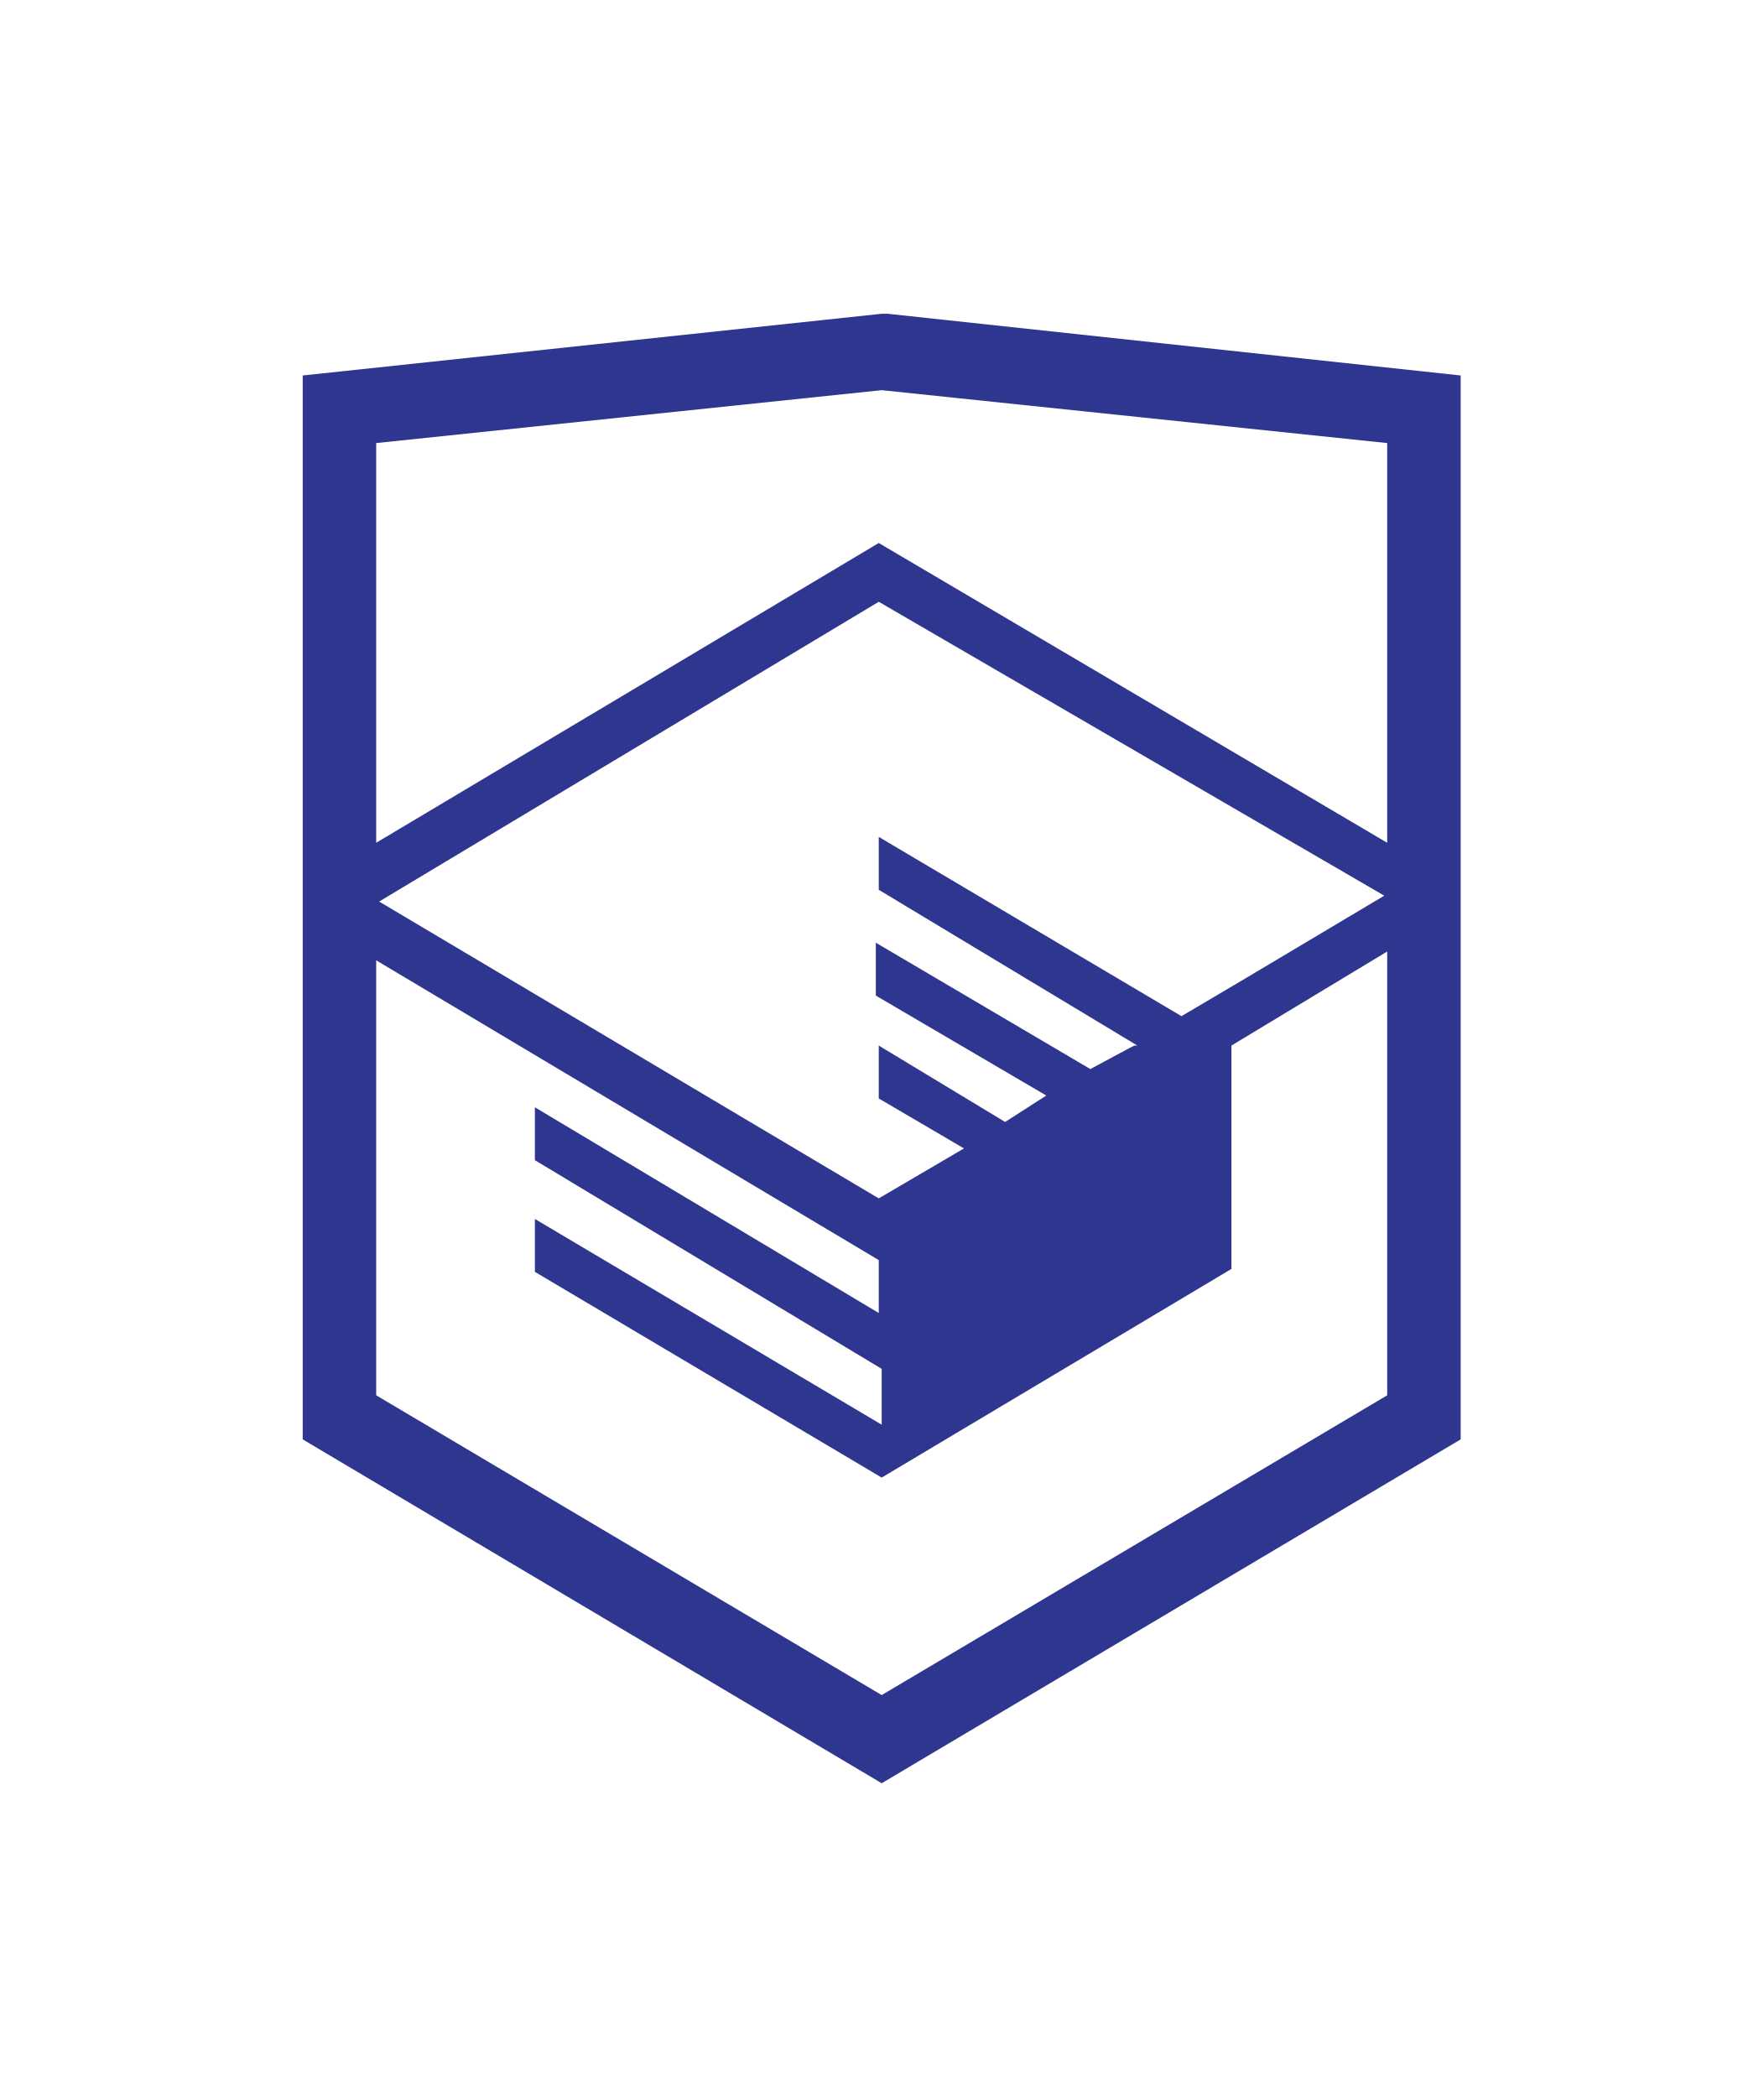
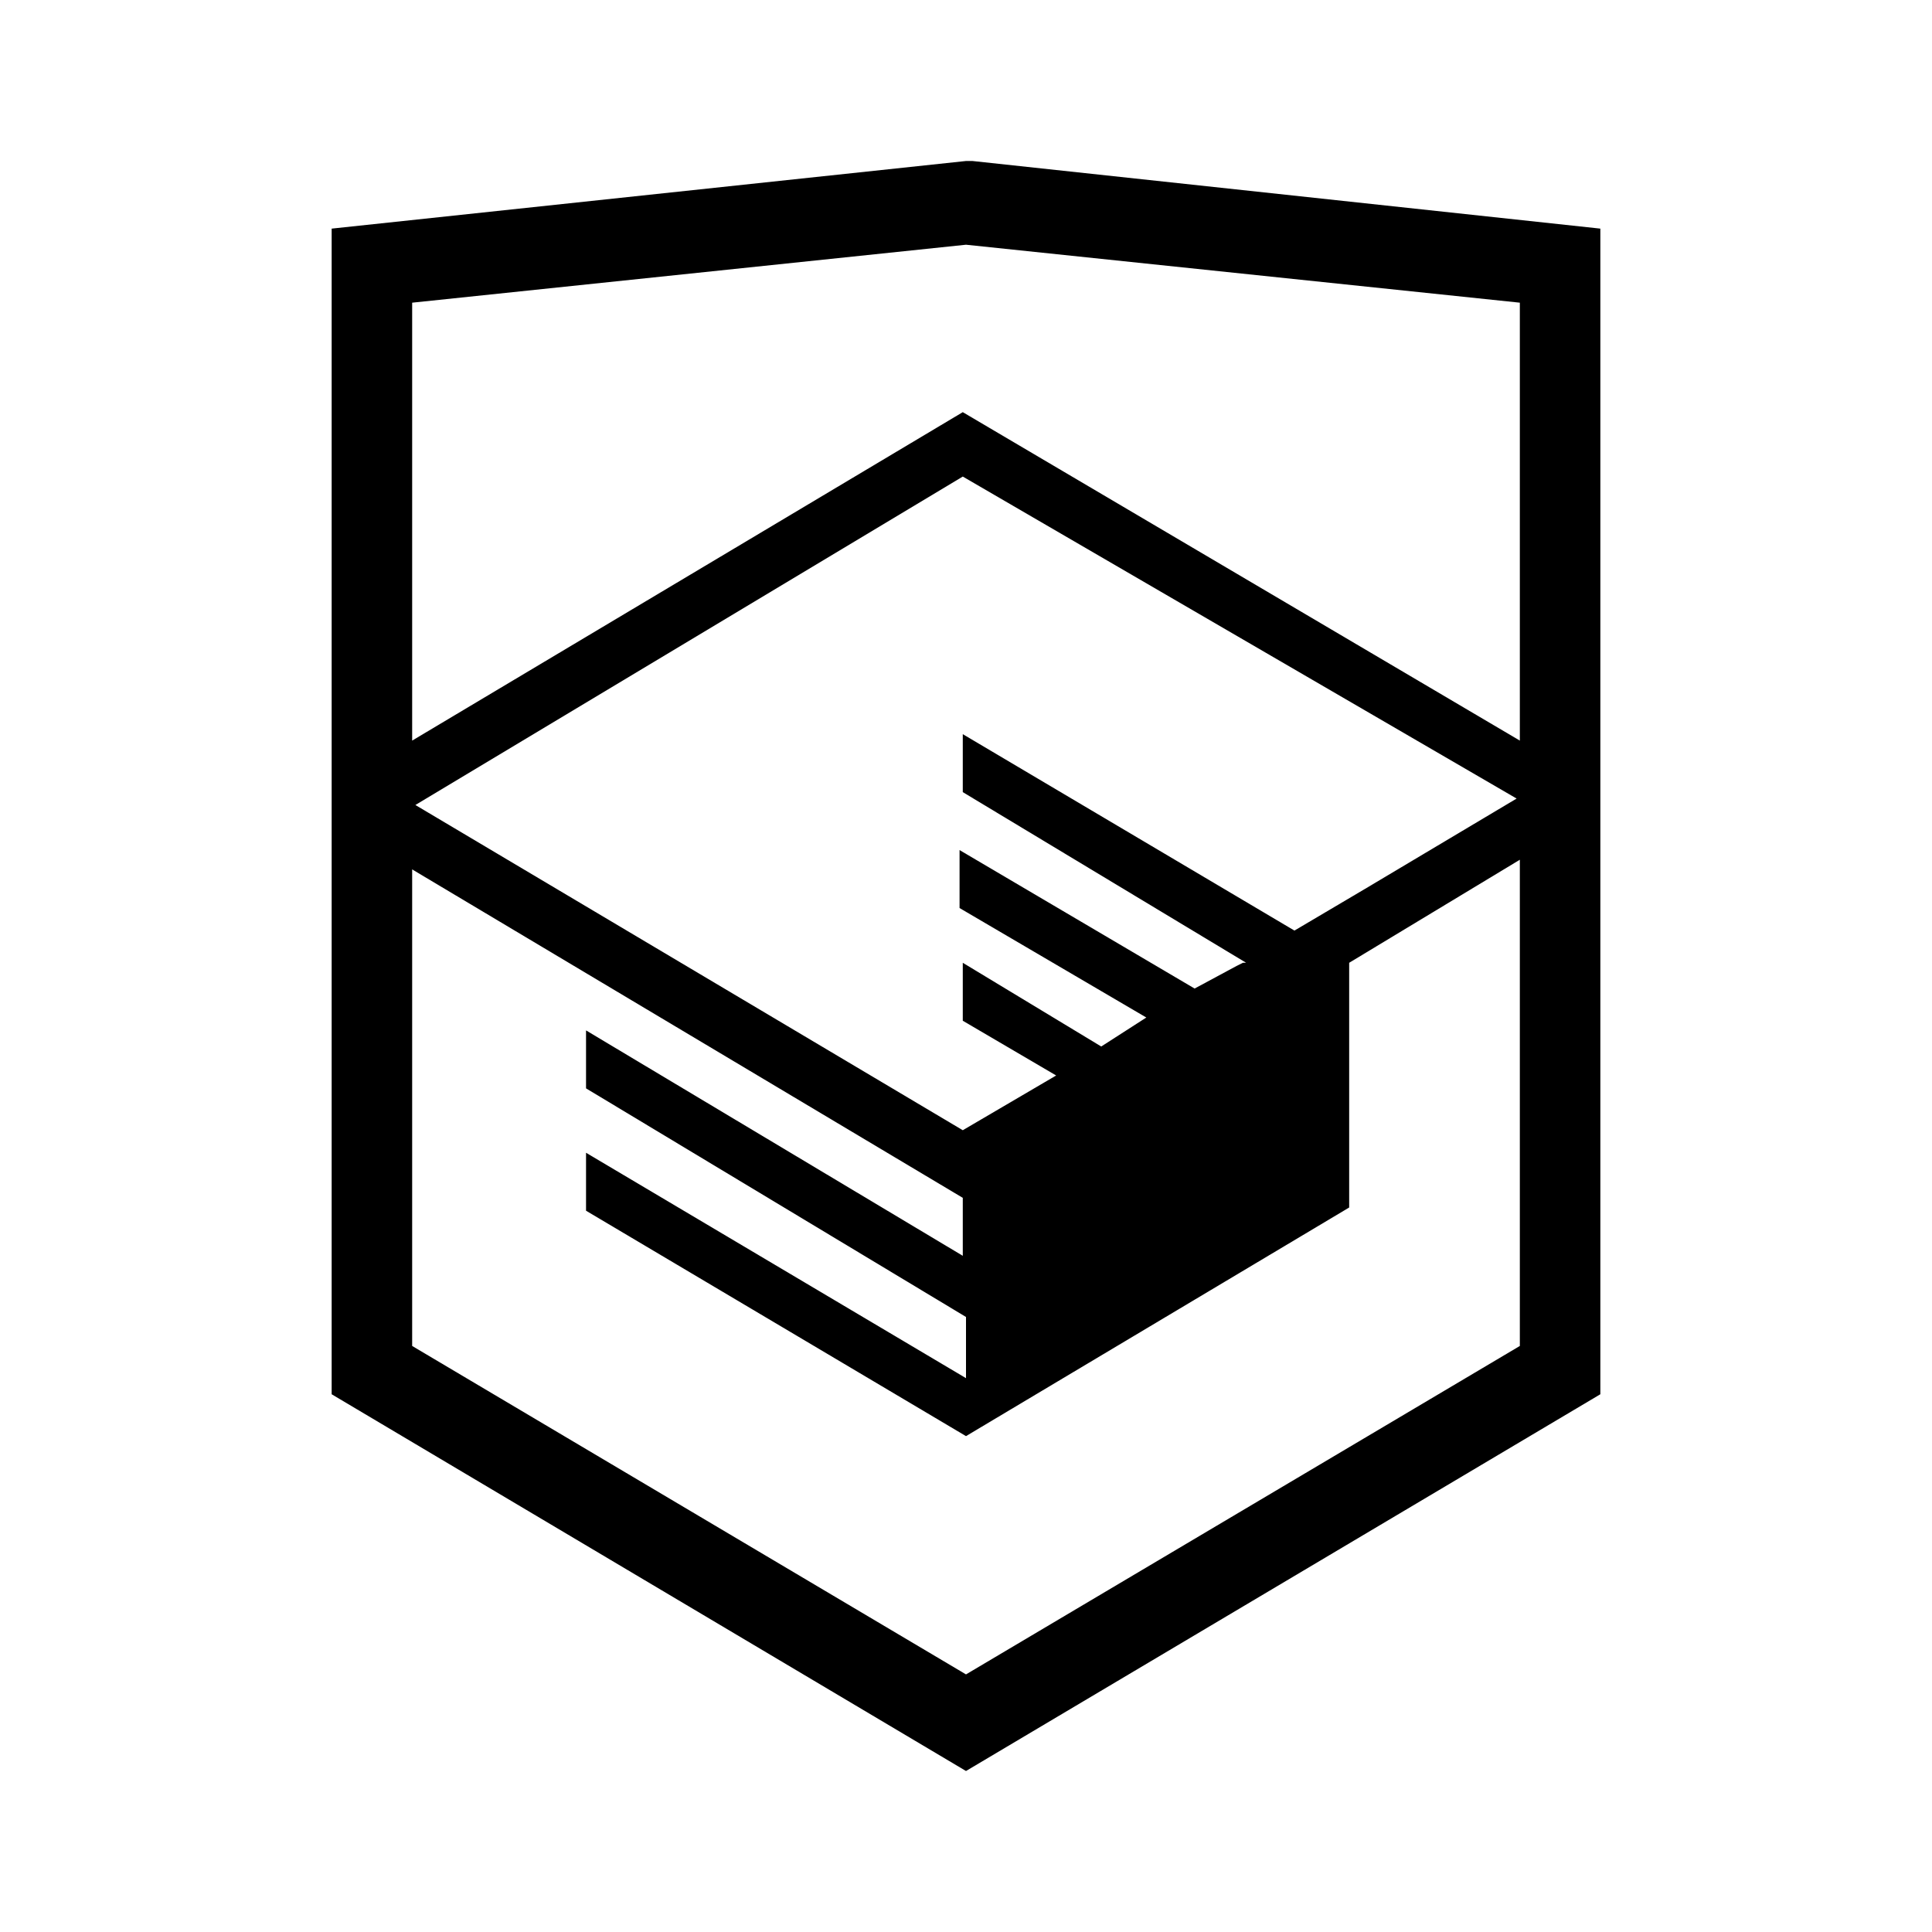
- <svg xmlns="http://www.w3.org/2000/svg" viewBox="0 0 60 60" width="37" height="44">
-   <path fill="#2E368F" d="M30.2 5h-.2l-19.7 2.1v36.2l19.7 11.7 19.7-11.7v-36.2l-19.5-2.1zm17 36.8l-17.2 10.2-17.2-10.2v-14.8l17.1 10.2v1.8l-11.7-7v1.8l11.8 7.1v1.9l-11.8-7v1.8l11.8 7 11.9-7.1v-7.6l5.3-3.2v15.1zm-.1-17l-4.7 2.8-2.2 1.3-10.3-6.1v1.8l8.8 5.3h-.1l-.2.1-1.3.7-7.3-4.3v1.8l5.8 3.4-1.4.9-4.3-2.6v1.8l2.9 1.7-2.9 1.7-17-10.1 17-10.2 17.2 10zm.1-1.8l-17.3-10.2-17.1 10.2v-13.6l17.2-1.8 17.2 1.8v13.6z" />
+ <svg xmlns="http://www.w3.org/2000/svg" viewBox="0 0 60 60">
+   <path d="M30.2 5H30L10.3 7.1v36.2L30 55l19.7-11.7V7.1L30.2 5zm17 36.8L30 52 12.8 41.8V27l17.1 10.2V39l-11.7-7v1.8L30 40.9v1.9l-11.8-7v1.8l11.8 7 11.9-7.1v-7.6l5.3-3.2v15.1zm-.1-17l-4.7 2.8-2.2 1.3-10.3-6.1v1.8l8.8 5.3h-.1l-.2.1-1.3.7-7.3-4.3v1.8l5.8 3.4-1.4.9-4.3-2.6v1.8l2.9 1.7-2.9 1.7-17-10.1 17-10.2 17.2 10zm.1-1.8L29.9 12.8 12.8 23V9.4L30 7.6l17.2 1.8V23z" />
</svg>
